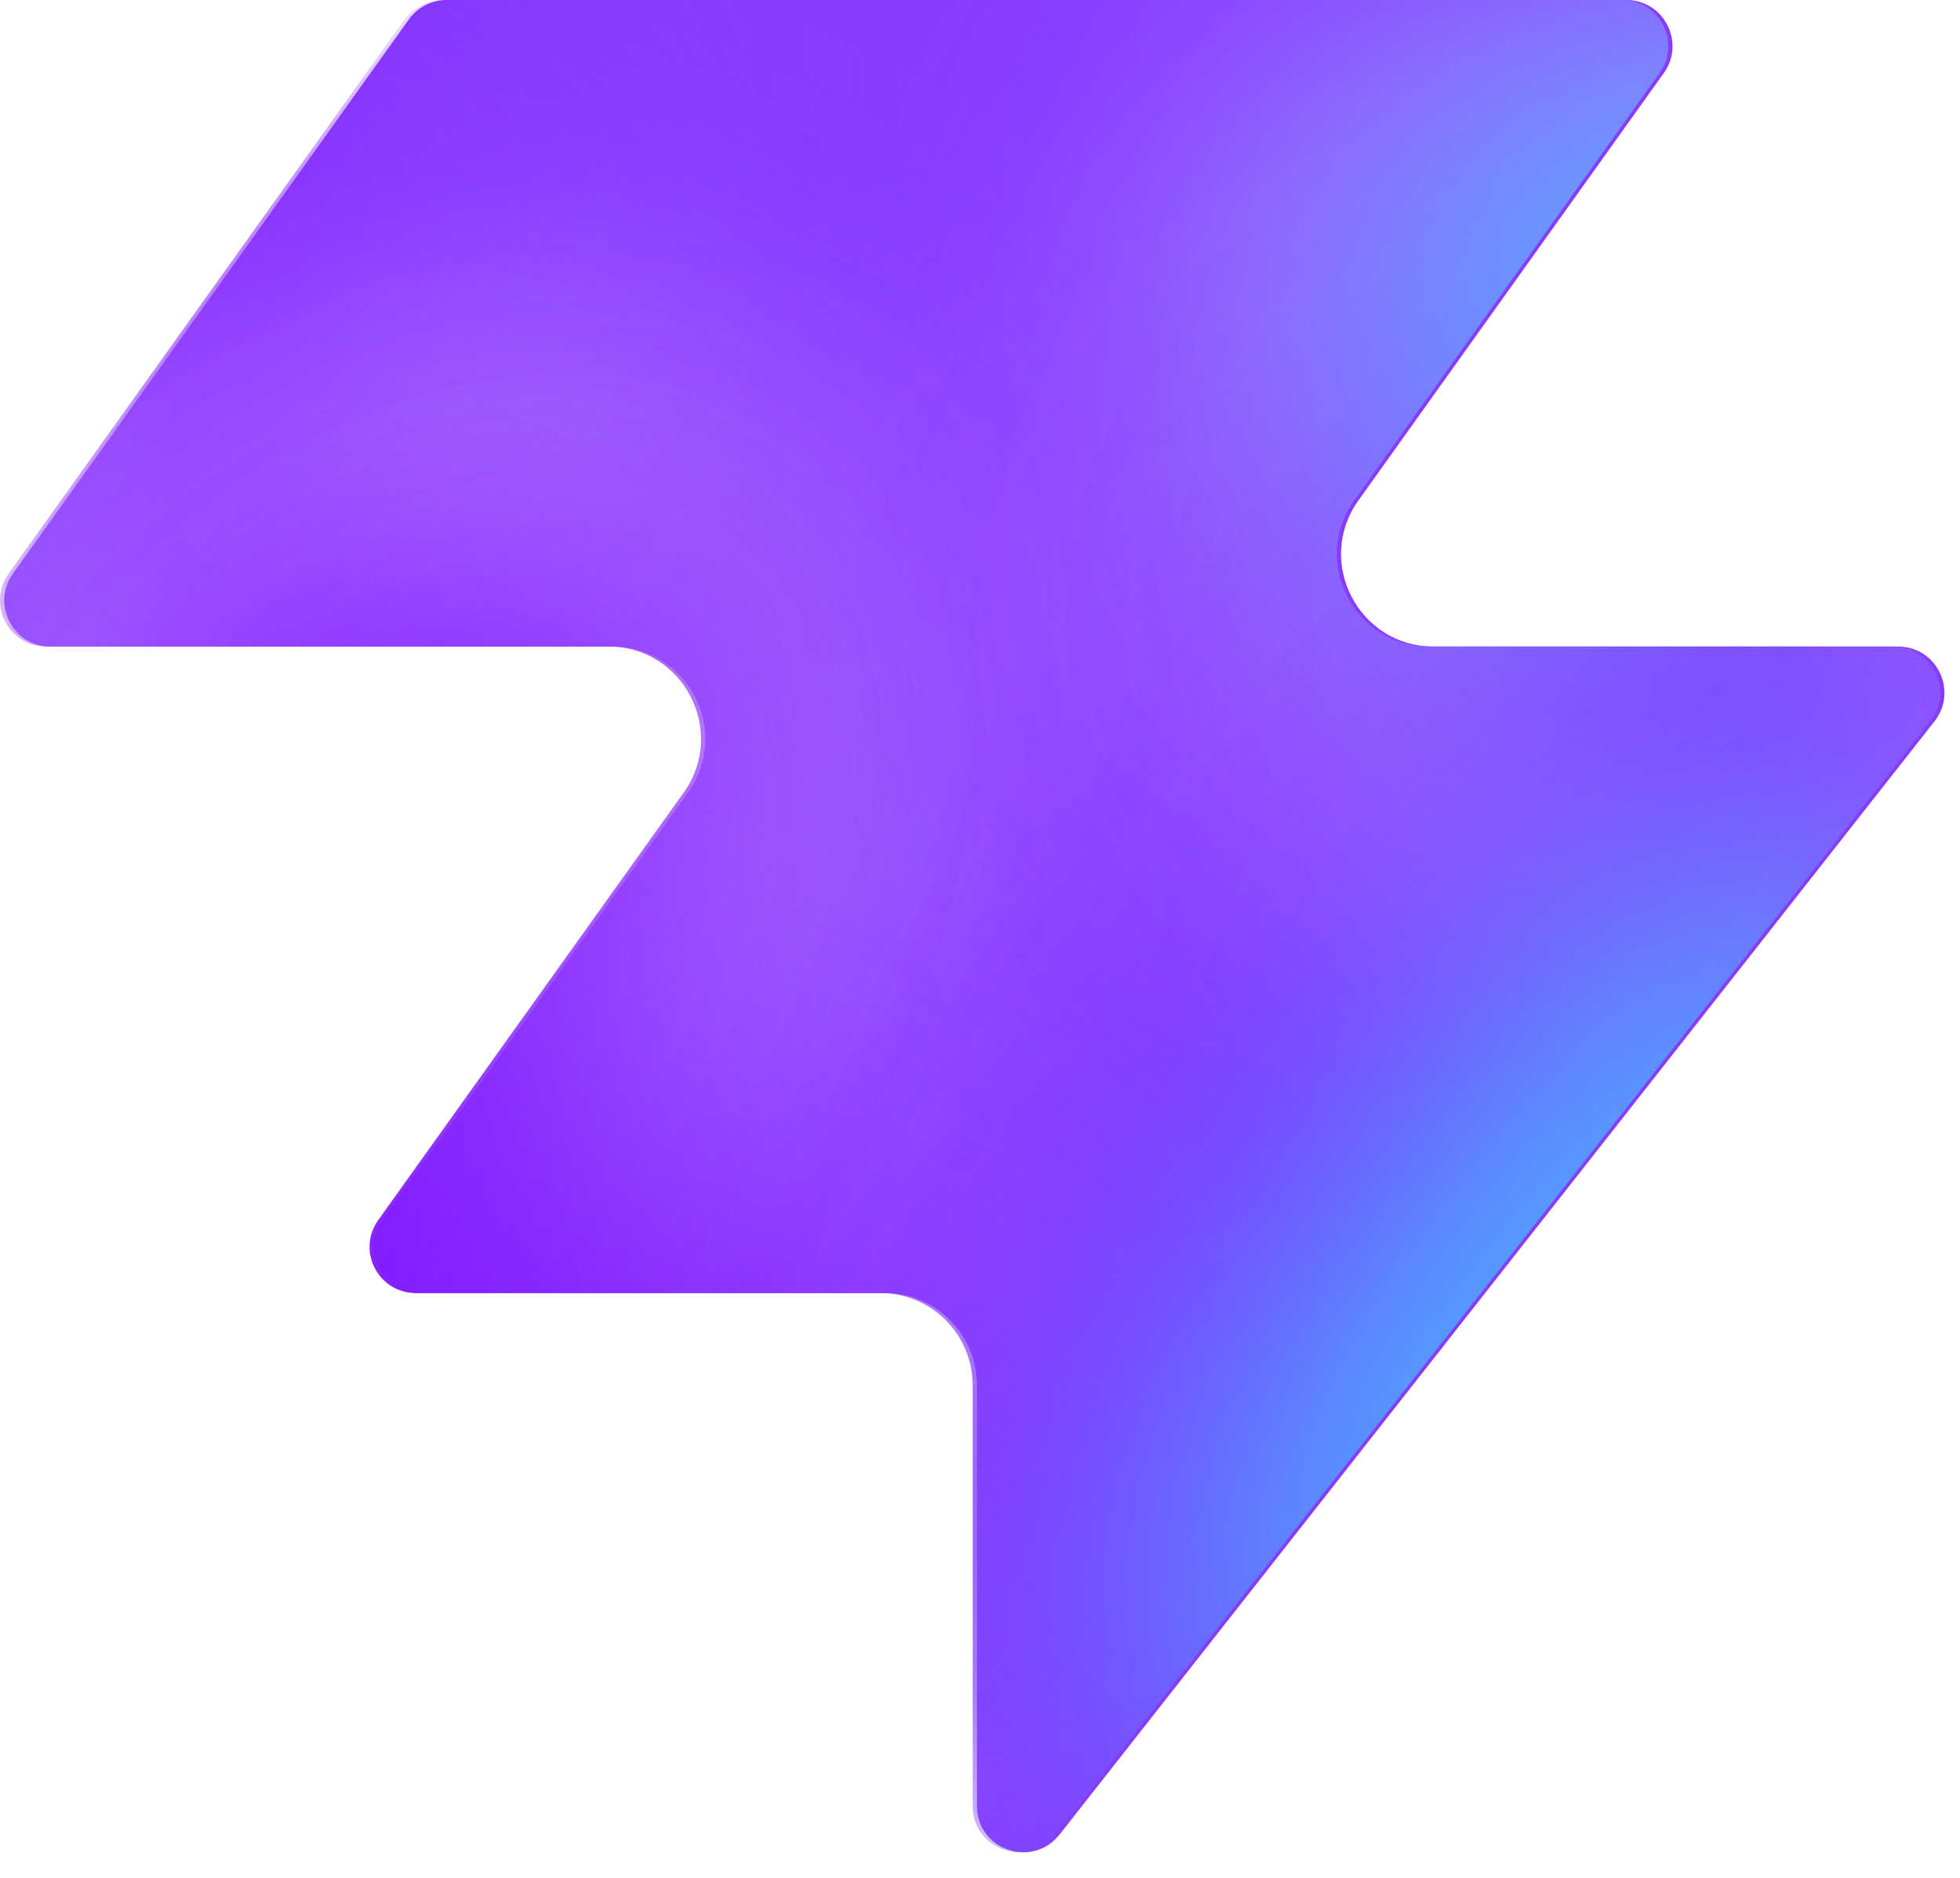
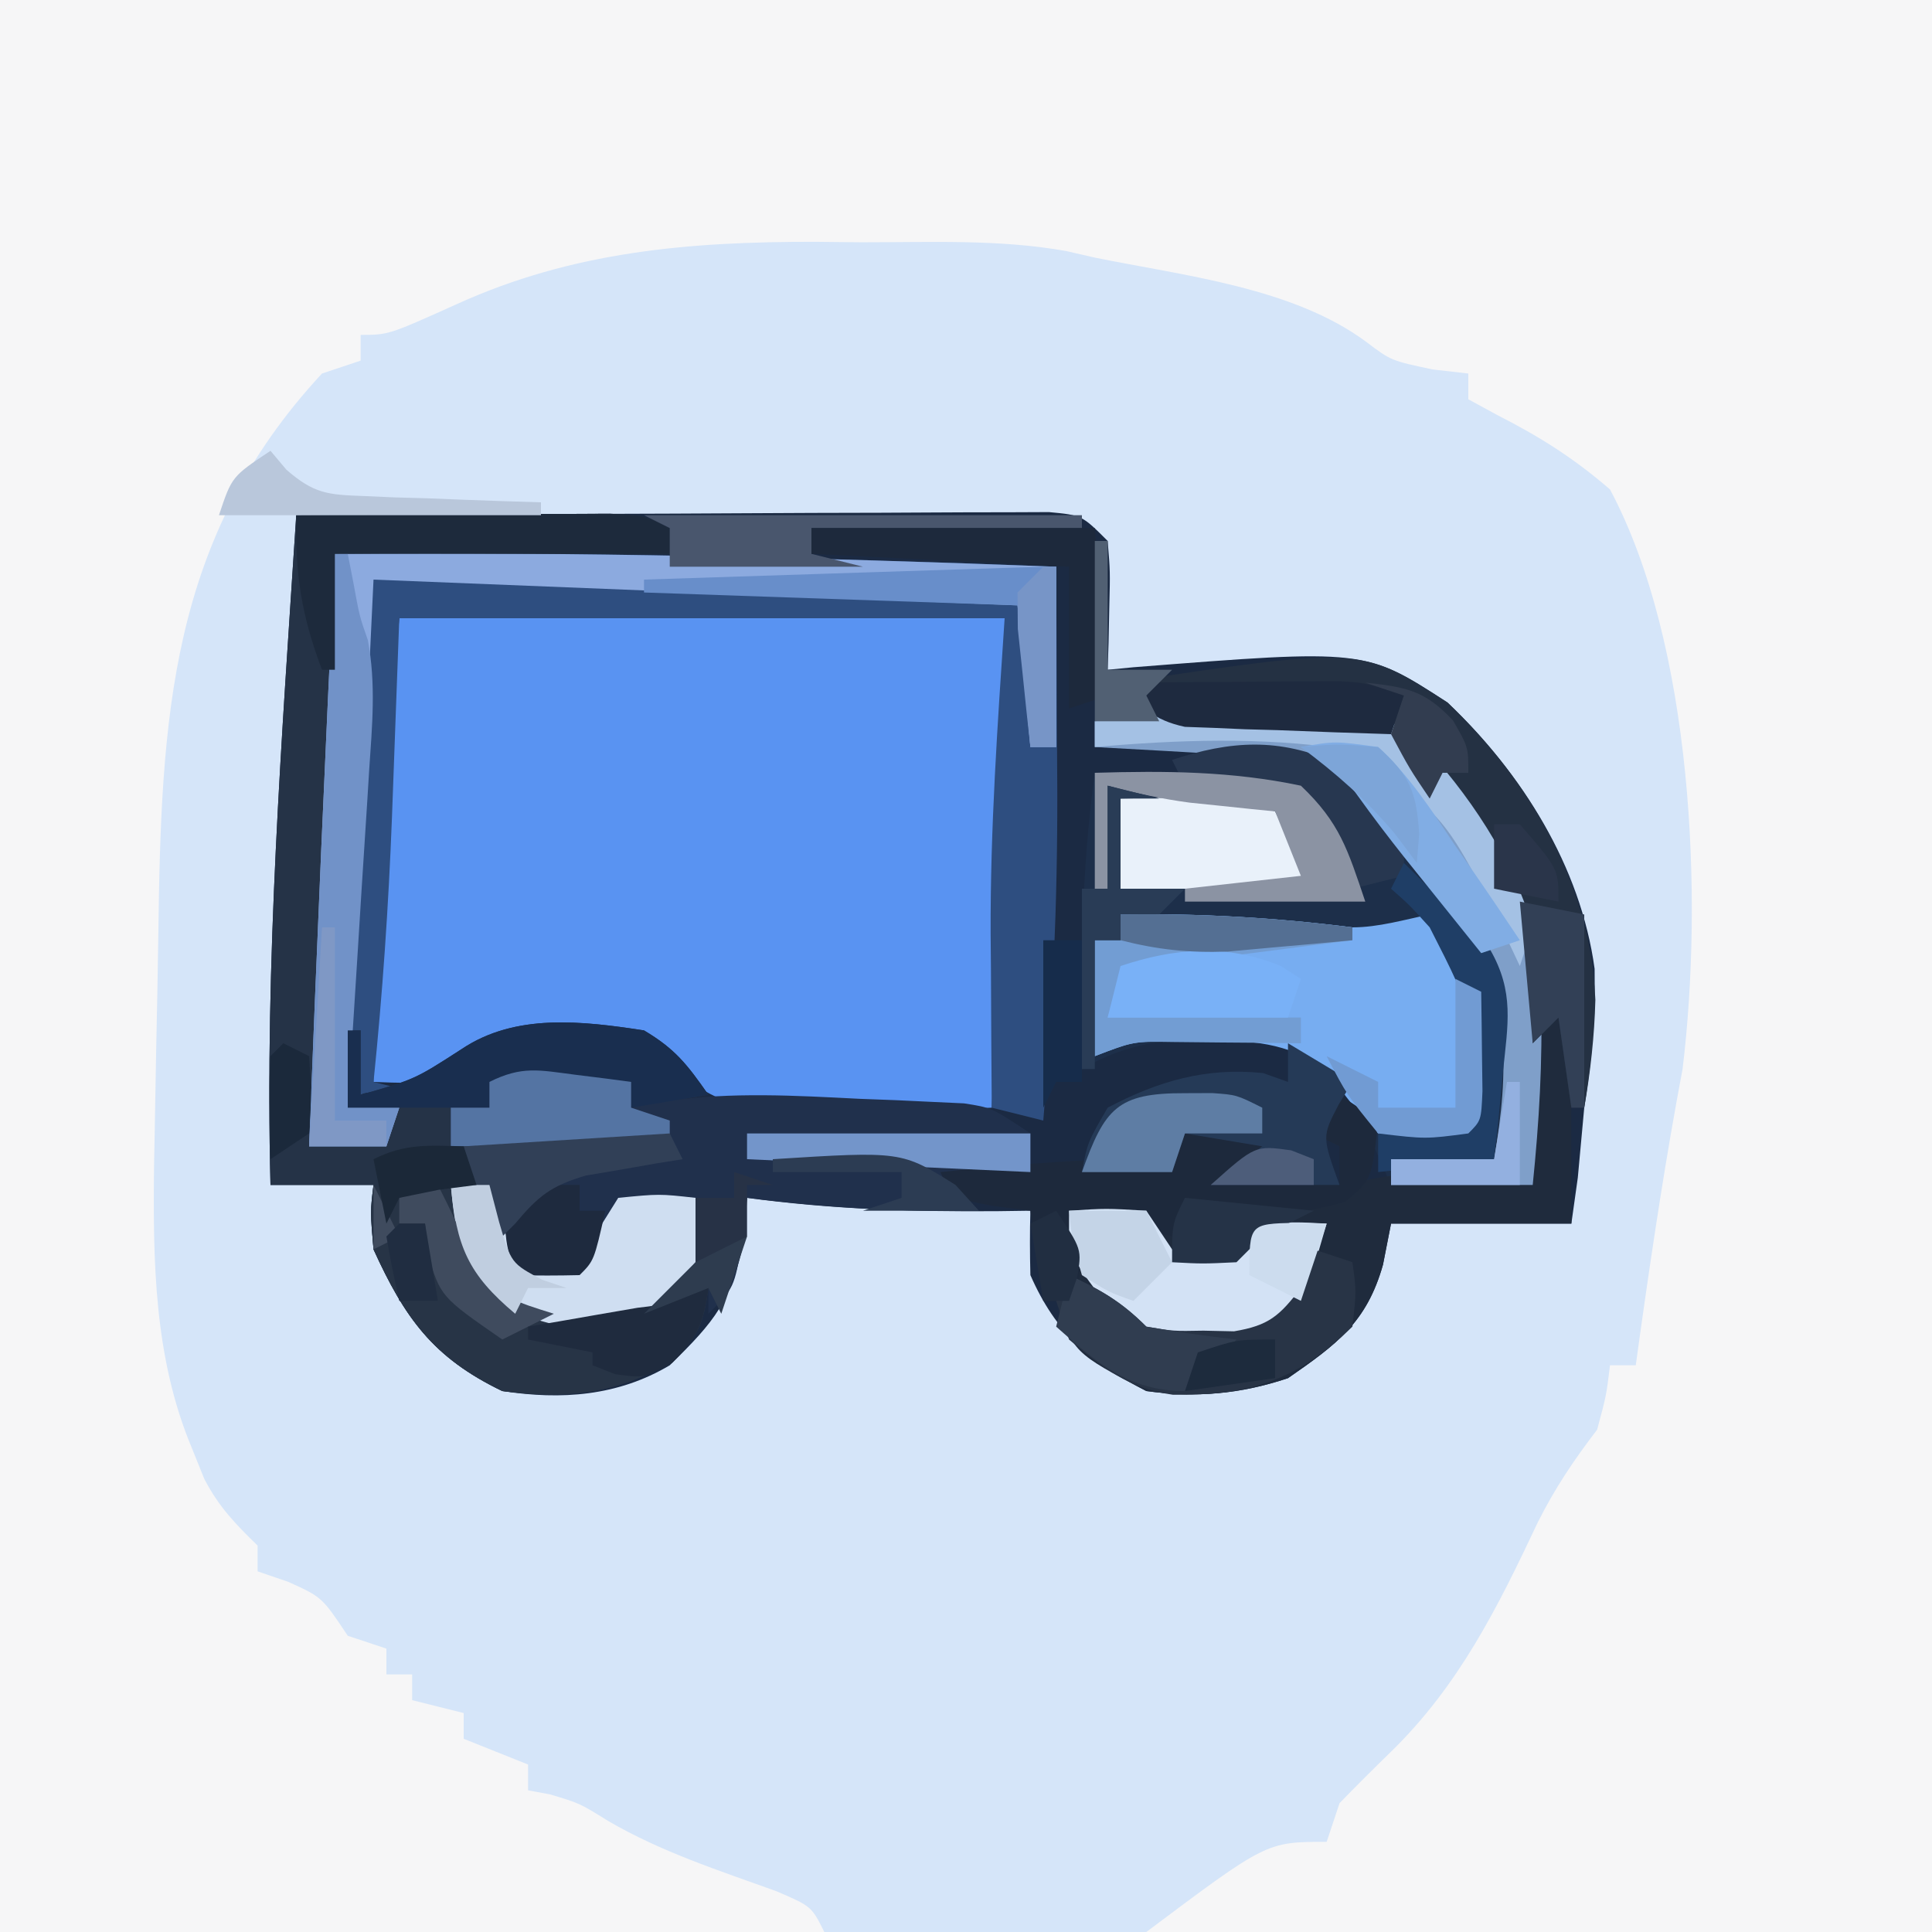
- <svg xmlns="http://www.w3.org/2000/svg" width="48" height="46" fill="none" viewBox="0 0 48 46">
-   <path fill="#863bff" d="M25.946 44.938c-.664.845-2.021.375-2.021-.698V33.937a2.26 2.26 0 0 0-2.262-2.262H10.287c-.92 0-1.456-1.04-.92-1.788l7.48-10.471c1.07-1.497 0-3.578-1.842-3.578H1.237c-.92 0-1.456-1.04-.92-1.788L10.013.474c.214-.297.556-.474.92-.474h28.894c.92 0 1.456 1.04.92 1.788l-7.48 10.471c-1.07 1.498 0 3.579 1.842 3.579h11.377c.943 0 1.473 1.088.89 1.83L25.947 44.94z" style="fill:#863bff;fill:color(display-p3 .525 .23 1);fill-opacity:1" />
-   <mask id="a" width="48" height="46" x="0" y="0" maskUnits="userSpaceOnUse" style="mask-type:alpha">
-     <path fill="#000" d="M25.842 44.938c-.664.844-2.021.375-2.021-.698V33.937a2.26 2.26 0 0 0-2.262-2.262H10.183c-.92 0-1.456-1.04-.92-1.788l7.48-10.471c1.07-1.498 0-3.579-1.842-3.579H1.133c-.92 0-1.456-1.04-.92-1.787L9.91.473c.214-.297.556-.474.92-.474h28.894c.92 0 1.456 1.04.92 1.788l-7.48 10.471c-1.07 1.498 0 3.578 1.842 3.578h11.377c.943 0 1.473 1.088.89 1.832L25.843 44.94z" style="fill:#000;fill-opacity:1" />
-   </mask>
-   <g mask="url(#a)">
-     <g filter="url(#b)">
-       <ellipse cx="5.508" cy="14.704" fill="#ede6ff" rx="5.508" ry="14.704" style="fill:#ede6ff;fill:color(display-p3 .927 .903 1);fill-opacity:1" transform="matrix(.00324 1 1 -.00324 -4.47 31.516)" />
-     </g>
-     <g filter="url(#c)">
-       <ellipse cx="10.399" cy="29.851" fill="#ede6ff" rx="10.399" ry="29.851" style="fill:#ede6ff;fill:color(display-p3 .927 .903 1);fill-opacity:1" transform="matrix(.00324 1 1 -.00324 -39.328 7.883)" />
-     </g>
-     <g filter="url(#d)">
-       <ellipse cx="5.508" cy="30.487" fill="#7e14ff" rx="5.508" ry="30.487" style="fill:#7e14ff;fill:color(display-p3 .492 .077 1);fill-opacity:1" transform="rotate(89.814 -25.913 -14.639)scale(1 -1)" />
-     </g>
-     <g filter="url(#e)">
-       <ellipse cx="5.508" cy="30.599" fill="#7e14ff" rx="5.508" ry="30.599" style="fill:#7e14ff;fill:color(display-p3 .492 .077 1);fill-opacity:1" transform="rotate(89.814 -32.644 -3.334)scale(1 -1)" />
-     </g>
-     <g filter="url(#f)">
-       <ellipse cx="5.508" cy="30.599" fill="#7e14ff" rx="5.508" ry="30.599" style="fill:#7e14ff;fill:color(display-p3 .492 .077 1);fill-opacity:1" transform="matrix(.00324 1 1 -.00324 -34.34 30.47)" />
-     </g>
-     <g filter="url(#g)">
-       <ellipse cx="14.072" cy="22.078" fill="#ede6ff" rx="14.072" ry="22.078" style="fill:#ede6ff;fill:color(display-p3 .927 .903 1);fill-opacity:1" transform="rotate(93.35 24.506 48.493)scale(-1 1)" />
-     </g>
-     <g filter="url(#h)">
-       <ellipse cx="3.47" cy="21.501" fill="#7e14ff" rx="3.47" ry="21.501" style="fill:#7e14ff;fill:color(display-p3 .492 .077 1);fill-opacity:1" transform="rotate(89.009 28.708 47.59)scale(-1 1)" />
-     </g>
-     <g filter="url(#i)">
-       <ellipse cx="3.47" cy="21.501" fill="#7e14ff" rx="3.47" ry="21.501" style="fill:#7e14ff;fill:color(display-p3 .492 .077 1);fill-opacity:1" transform="rotate(89.009 28.708 47.59)scale(-1 1)" />
-     </g>
-     <g filter="url(#j)">
-       <ellipse cx=".387" cy="8.972" fill="#7e14ff" rx="4.407" ry="29.108" style="fill:#7e14ff;fill:color(display-p3 .492 .077 1);fill-opacity:1" transform="rotate(39.51 .387 8.972)" />
-     </g>
-     <g filter="url(#k)">
-       <ellipse cx="47.523" cy="-6.092" fill="#7e14ff" rx="4.407" ry="29.108" style="fill:#7e14ff;fill:color(display-p3 .492 .077 1);fill-opacity:1" transform="rotate(37.892 47.523 -6.092)" />
-     </g>
-     <g filter="url(#l)">
-       <ellipse cx="41.412" cy="6.333" fill="#47bfff" rx="5.971" ry="9.665" style="fill:#47bfff;fill:color(display-p3 .28 .748 1);fill-opacity:1" transform="rotate(37.892 41.412 6.333)" />
-     </g>
-     <g filter="url(#m)">
-       <ellipse cx="-1.879" cy="38.332" fill="#7e14ff" rx="4.407" ry="29.108" style="fill:#7e14ff;fill:color(display-p3 .492 .077 1);fill-opacity:1" transform="rotate(37.892 -1.88 38.332)" />
-     </g>
-     <g filter="url(#n)">
-       <ellipse cx="-1.879" cy="38.332" fill="#7e14ff" rx="4.407" ry="29.108" style="fill:#7e14ff;fill:color(display-p3 .492 .077 1);fill-opacity:1" transform="rotate(37.892 -1.88 38.332)" />
-     </g>
-     <g filter="url(#o)">
-       <ellipse cx="35.651" cy="29.907" fill="#7e14ff" rx="4.407" ry="29.108" style="fill:#7e14ff;fill:color(display-p3 .492 .077 1);fill-opacity:1" transform="rotate(37.892 35.651 29.907)" />
-     </g>
-     <g filter="url(#p)">
-       <ellipse cx="38.418" cy="32.4" fill="#47bfff" rx="5.971" ry="15.297" style="fill:#47bfff;fill:color(display-p3 .28 .748 1);fill-opacity:1" transform="rotate(37.892 38.418 32.4)" />
-     </g>
-   </g>
-   <defs>
-     <filter id="b" width="60.045" height="41.654" x="-19.77" y="16.149" color-interpolation-filters="sRGB" filterUnits="userSpaceOnUse">
-       <feFlood flood-opacity="0" result="BackgroundImageFix" />
-       <feBlend in="SourceGraphic" in2="BackgroundImageFix" result="shape" />
-       <feGaussianBlur result="effect1_foregroundBlur_2002_17158" stdDeviation="7.659" />
-     </filter>
-     <filter id="c" width="90.34" height="51.437" x="-54.613" y="-7.533" color-interpolation-filters="sRGB" filterUnits="userSpaceOnUse">
-       <feFlood flood-opacity="0" result="BackgroundImageFix" />
-       <feBlend in="SourceGraphic" in2="BackgroundImageFix" result="shape" />
-       <feGaussianBlur result="effect1_foregroundBlur_2002_17158" stdDeviation="7.659" />
-     </filter>
-     <filter id="d" width="79.355" height="29.4" x="-49.64" y="2.03" color-interpolation-filters="sRGB" filterUnits="userSpaceOnUse">
-       <feFlood flood-opacity="0" result="BackgroundImageFix" />
-       <feBlend in="SourceGraphic" in2="BackgroundImageFix" result="shape" />
-       <feGaussianBlur result="effect1_foregroundBlur_2002_17158" stdDeviation="4.596" />
-     </filter>
-     <filter id="e" width="79.579" height="29.4" x="-45.045" y="20.029" color-interpolation-filters="sRGB" filterUnits="userSpaceOnUse">
-       <feFlood flood-opacity="0" result="BackgroundImageFix" />
-       <feBlend in="SourceGraphic" in2="BackgroundImageFix" result="shape" />
-       <feGaussianBlur result="effect1_foregroundBlur_2002_17158" stdDeviation="4.596" />
-     </filter>
-     <filter id="f" width="79.579" height="29.4" x="-43.513" y="21.178" color-interpolation-filters="sRGB" filterUnits="userSpaceOnUse">
-       <feFlood flood-opacity="0" result="BackgroundImageFix" />
-       <feBlend in="SourceGraphic" in2="BackgroundImageFix" result="shape" />
-       <feGaussianBlur result="effect1_foregroundBlur_2002_17158" stdDeviation="4.596" />
-     </filter>
-     <filter id="g" width="74.749" height="58.852" x="15.756" y="-17.901" color-interpolation-filters="sRGB" filterUnits="userSpaceOnUse">
-       <feFlood flood-opacity="0" result="BackgroundImageFix" />
-       <feBlend in="SourceGraphic" in2="BackgroundImageFix" result="shape" />
-       <feGaussianBlur result="effect1_foregroundBlur_2002_17158" stdDeviation="7.659" />
-     </filter>
-     <filter id="h" width="61.377" height="25.362" x="23.548" y="2.284" color-interpolation-filters="sRGB" filterUnits="userSpaceOnUse">
-       <feFlood flood-opacity="0" result="BackgroundImageFix" />
-       <feBlend in="SourceGraphic" in2="BackgroundImageFix" result="shape" />
-       <feGaussianBlur result="effect1_foregroundBlur_2002_17158" stdDeviation="4.596" />
-     </filter>
-     <filter id="i" width="61.377" height="25.362" x="23.548" y="2.284" color-interpolation-filters="sRGB" filterUnits="userSpaceOnUse">
-       <feFlood flood-opacity="0" result="BackgroundImageFix" />
-       <feBlend in="SourceGraphic" in2="BackgroundImageFix" result="shape" />
-       <feGaussianBlur result="effect1_foregroundBlur_2002_17158" stdDeviation="4.596" />
-     </filter>
-     <filter id="j" width="56.045" height="63.649" x="-27.636" y="-22.853" color-interpolation-filters="sRGB" filterUnits="userSpaceOnUse">
-       <feFlood flood-opacity="0" result="BackgroundImageFix" />
-       <feBlend in="SourceGraphic" in2="BackgroundImageFix" result="shape" />
-       <feGaussianBlur result="effect1_foregroundBlur_2002_17158" stdDeviation="4.596" />
-     </filter>
-     <filter id="k" width="54.814" height="64.646" x="20.116" y="-38.415" color-interpolation-filters="sRGB" filterUnits="userSpaceOnUse">
-       <feFlood flood-opacity="0" result="BackgroundImageFix" />
-       <feBlend in="SourceGraphic" in2="BackgroundImageFix" result="shape" />
-       <feGaussianBlur result="effect1_foregroundBlur_2002_17158" stdDeviation="4.596" />
-     </filter>
-     <filter id="l" width="33.541" height="35.313" x="24.641" y="-11.323" color-interpolation-filters="sRGB" filterUnits="userSpaceOnUse">
-       <feFlood flood-opacity="0" result="BackgroundImageFix" />
-       <feBlend in="SourceGraphic" in2="BackgroundImageFix" result="shape" />
-       <feGaussianBlur result="effect1_foregroundBlur_2002_17158" stdDeviation="4.596" />
-     </filter>
-     <filter id="m" width="54.814" height="64.646" x="-29.286" y="6.009" color-interpolation-filters="sRGB" filterUnits="userSpaceOnUse">
-       <feFlood flood-opacity="0" result="BackgroundImageFix" />
-       <feBlend in="SourceGraphic" in2="BackgroundImageFix" result="shape" />
-       <feGaussianBlur result="effect1_foregroundBlur_2002_17158" stdDeviation="4.596" />
-     </filter>
-     <filter id="n" width="54.814" height="64.646" x="-29.286" y="6.009" color-interpolation-filters="sRGB" filterUnits="userSpaceOnUse">
-       <feFlood flood-opacity="0" result="BackgroundImageFix" />
-       <feBlend in="SourceGraphic" in2="BackgroundImageFix" result="shape" />
-       <feGaussianBlur result="effect1_foregroundBlur_2002_17158" stdDeviation="4.596" />
-     </filter>
-     <filter id="o" width="54.814" height="64.646" x="8.244" y="-2.416" color-interpolation-filters="sRGB" filterUnits="userSpaceOnUse">
-       <feFlood flood-opacity="0" result="BackgroundImageFix" />
-       <feBlend in="SourceGraphic" in2="BackgroundImageFix" result="shape" />
-       <feGaussianBlur result="effect1_foregroundBlur_2002_17158" stdDeviation="4.596" />
-     </filter>
-     <filter id="p" width="39.409" height="43.623" x="18.713" y="10.588" color-interpolation-filters="sRGB" filterUnits="userSpaceOnUse">
-       <feFlood flood-opacity="0" result="BackgroundImageFix" />
-       <feBlend in="SourceGraphic" in2="BackgroundImageFix" result="shape" />
-       <feGaussianBlur result="effect1_foregroundBlur_2002_17158" stdDeviation="4.596" />
-     </filter>
-   </defs>
+ <svg xmlns="http://www.w3.org/2000/svg" version="1.1" width="150" height="150">
+   <path d="M0 0 C49.5 0 99 0 150 0 C150 49.5 150 99 150 150 C100.5 150 51 150 0 150 C0 100.5 0 51 0 0 Z " fill="#D5E5F9" transform="translate(0,0)" />
+   <path d="M0 0 C49.5 0 99 0 150 0 C150 49.5 150 99 150 150 C129.87 150 109.74 150 89 150 C98.333 143 98.333 143 103 143 C103.33 142.01 103.66 141.02 104 140 C105.309 138.643 106.649 137.315 108 136 C113.288 130.834 116.27 124.82 119.387 118.207 C120.744 115.509 122.18 113.379 124 111 C124.714 108.351 124.714 108.351 125 106 C125.66 106 126.32 106 127 106 C127.121 105.129 127.242 104.257 127.367 103.359 C128.326 96.548 129.35 89.771 130.633 83.012 C132.266 69.614 131.413 50.018 125 38 C122.215 35.589 119.545 33.9 116.266 32.234 C115.518 31.827 114.77 31.42 114 31 C114 30.34 114 29.68 114 29 C113.093 28.897 112.185 28.794 111.25 28.688 C108 28 108 28 106.09 26.555 C100.385 22.31 91.871 21.402 85 20 C84.255 19.83 83.511 19.659 82.744 19.484 C77.506 18.56 72.179 18.815 66.875 18.812 C65.702 18.8 64.529 18.788 63.32 18.775 C53.513 18.759 44.455 19.518 35.438 23.625 C30.159 26 30.159 26 28 26 C28 26.66 28 27.32 28 28 C27.01 28.33 26.02 28.66 25 29 C13.109 41.805 12.514 55.855 12.292 72.562 C12.25 75.625 12.187 78.687 12.121 81.75 C12.085 83.721 12.049 85.693 12.016 87.664 C11.998 88.567 11.98 89.471 11.962 90.402 C11.872 97.898 11.95 105.368 14.875 112.375 C15.202 113.187 15.53 113.999 15.867 114.836 C17.006 117.012 18.261 118.301 20 120 C20 120.66 20 121.32 20 122 C20.784 122.268 21.567 122.536 22.375 122.812 C25 124 25 124 27 127 C28.485 127.495 28.485 127.495 30 128 C30 128.66 30 129.32 30 130 C30.66 130 31.32 130 32 130 C32 130.66 32 131.32 32 132 C33.32 132.33 34.64 132.66 36 133 C36 133.66 36 134.32 36 135 C37.65 135.66 39.3 136.32 41 137 C41 137.66 41 138.32 41 139 C41.557 139.103 42.114 139.206 42.688 139.312 C45 140 45 140 47.223 141.383 C51.343 143.782 55.759 145.206 60.234 146.816 C63 148 63 148 64 150 C42.88 150 21.76 150 0 150 C0 100.5 0 51 0 0 Z " fill="#F6F6F7" transform="translate(0,0)" />
+   <path d="M0 0 C7.919 -0.046 15.838 -0.082 23.757 -0.104 C27.433 -0.114 31.11 -0.128 34.787 -0.151 C38.334 -0.173 41.88 -0.185 45.427 -0.19 C46.782 -0.193 48.137 -0.201 49.492 -0.211 C51.385 -0.226 53.279 -0.227 55.173 -0.227 C56.253 -0.231 57.332 -0.236 58.444 -0.241 C61 0 61 0 63 2 C63.195 4.383 63.195 4.383 63.125 7.125 C63.107 8.035 63.089 8.945 63.07 9.883 C63.047 10.581 63.024 11.28 63 12 C63.659 11.936 64.318 11.872 64.997 11.806 C82.993 10.389 82.993 10.389 89.413 14.572 C95.161 20.04 99.719 27.257 100.805 35.215 C100.873 38.937 100.582 42.328 100 46 C99.831 47.812 99.664 49.625 99.5 51.438 C99.335 52.613 99.17 53.789 99 55 C94.38 55 89.76 55 85 55 C84.794 56.052 84.588 57.104 84.375 58.188 C83.108 62.683 80.783 64.375 77 67 C73.271 68.243 69.873 68.528 66 68 C61.624 65.771 58.985 63.521 57 59 C56.956 57.334 56.95 55.666 57 54 C56.166 54.012 55.332 54.023 54.473 54.035 C47.883 54.088 41.531 53.886 35 53 C34.907 54.547 34.907 54.547 34.812 56.125 C33.788 61.009 32.539 62.541 29 66 C24.974 68.394 20.587 68.712 16 68 C10.598 65.403 8.415 62.295 6 57 C5.75 54.062 5.75 54.062 6 52 C3.36 52 0.72 52 -2 52 C-2.445 34.63 -1.122 17.323 0 0 Z " fill="#1B2A43" transform="translate(23,40)" />
+   <path d="M0 0 C15.51 0 31.02 0 47 0 C47 9.193 46.95 18.273 46.5 27.438 C46.452 28.467 46.405 29.496 46.355 30.557 C46.24 33.038 46.122 35.519 46 38 C42.625 38.146 39.252 38.234 35.875 38.312 C34.924 38.354 33.972 38.396 32.992 38.439 C26.241 38.557 23.882 37.536 19 33 C15.951 32.294 15.951 32.294 12.875 32.5 C11.862 32.51 10.849 32.521 9.805 32.531 C6.665 33.056 5.49 34.12 3 36 C0.378 36.092 0.378 36.092 -2 36 C-2.147 27.882 -1.701 19.898 -1 11.812 C-0.67 7.914 -0.34 4.016 0 0 Z " fill="#5993F2" transform="translate(31,48)" />
+   <path d="M0 0 C18.732 -2.456 18.732 -2.456 25.169 1.248 C31.184 6.61 34.015 13.595 34.641 21.516 C34.786 26.389 34.492 31.152 34 36 C30.37 36 26.74 36 23 36 C22.443 34.742 21.886 33.484 21.312 32.188 C19.383 28.429 18.15 26.413 14 25 C8.588 24.509 3.793 24.169 -1 27 C-1.099 19.245 -1.061 11.689 0 4 C14.573 3.88 14.573 3.88 18.07 6.625 C19.312 8.562 19.312 8.562 21 12 C21.99 12 22.98 12 24 12 C21.259 6.176 21.259 6.176 16 3 C13.226 2.705 10.53 2.493 7.75 2.375 C7.005 2.336 6.26 2.298 5.492 2.258 C3.662 2.164 1.831 2.081 0 2 C0 1.34 0 0.68 0 0 Z " fill="#1D2F4A" transform="translate(85,56)" />
+   <path d="M0 0 C18.694 -0.155 37.323 0.268 56 1 C56.025 4.874 56.043 8.747 56.055 12.621 C56.062 14.568 56.075 16.514 56.088 18.461 C56.11 27.031 55.733 35.463 55 44 C53.68 43.67 52.36 43.34 51 43 C50.97 39.479 50.953 35.958 50.938 32.438 C50.929 31.466 50.921 30.495 50.912 29.494 C50.885 21.24 51.447 13.297 52 5 C36.49 5 20.98 5 5 5 C4.713 12.732 4.713 12.732 4.432 20.464 C4.167 27.336 3.701 34.159 3 41 C4.32 41.33 5.64 41.66 7 42 C6.196 41.979 5.391 41.959 4.562 41.938 C2.066 41.704 2.066 41.704 1 43 C2.32 43 3.64 43 5 43 C4.67 43.99 4.34 44.98 4 46 C2.02 46 0.04 46 -2 46 C-1.406 30.663 -0.758 15.33 0 0 Z " fill="#2E4E80" transform="translate(26,43)" />
+   <path d="M0 0 C4.458 -0.029 8.917 -0.047 13.375 -0.062 C14.646 -0.071 15.917 -0.079 17.227 -0.088 C19.044 -0.093 19.044 -0.093 20.898 -0.098 C22.579 -0.106 22.579 -0.106 24.294 -0.114 C27 0 27 0 29 1 C29 1.66 29 2.32 29 3 C20.42 3 11.84 3 3 3 C3.041 5.949 3.083 8.899 3.125 11.938 C3.207 24.351 2.156 36.649 1 49 C3.971 48.658 3.971 48.658 7 48 C7.33 47.34 7.66 46.68 8 46 C6.68 46 5.36 46 4 46 C4 44.02 4 42.04 4 40 C4.33 40 4.66 40 5 40 C5 41.65 5 43.3 5 45 C9.206 43.797 9.206 43.797 12.832 41.457 C17.008 38.65 22.184 39.264 27 40 C29.433 41.445 30.348 42.641 32 45 C29.03 45.495 29.03 45.495 26 46 C26 45.34 26 44.68 26 44 C22.37 44 18.74 44 15 44 C15 44.66 15 45.32 15 46 C14.01 46 13.02 46 12 46 C12.66 47.98 13.32 49.96 14 52 C13.34 52 12.68 52 12 52 C13.467 57.484 13.467 57.484 17.125 61.562 C22.231 62.34 27.121 61.626 32 60 C31.621 62.746 31.222 63.8 29.125 65.688 C24.966 68.256 20.774 68.634 16 68 C10.598 65.403 8.415 62.295 6 57 C5.75 54.062 5.75 54.062 6 52 C3.36 52 0.72 52 -2 52 C-2.445 34.63 -1.122 17.323 0 0 Z " fill="#253347" transform="translate(23,40)" />
+   <path d="M0 0 C1.226 0.153 1.226 0.153 2.477 0.309 C3.416 0.434 3.416 0.434 4.375 0.562 C4.375 1.222 4.375 1.883 4.375 2.562 C5.308 2.391 6.242 2.22 7.203 2.043 C12.192 1.333 17.108 1.621 22.125 1.875 C23.07 1.91 24.015 1.946 24.988 1.982 C25.894 2.026 26.801 2.069 27.734 2.113 C28.964 2.17 28.964 2.17 30.218 2.228 C32.375 2.562 32.375 2.562 35.375 4.562 C35.375 5.553 35.375 6.543 35.375 7.562 C33.395 7.893 31.415 8.223 29.375 8.562 C30.035 9.223 30.695 9.883 31.375 10.562 C25.26 10.66 19.442 10.333 13.375 9.562 C13.251 10.676 13.127 11.79 13 12.938 C12.375 16.562 12.375 16.562 10.375 18.562 C10.375 17.902 10.375 17.242 10.375 16.562 C9.385 17.078 8.395 17.594 7.375 18.125 C2.95 20.01 0.031 19.708 -4.625 18.562 C-7.833 16.341 -8.494 15.129 -9.375 11.312 C-9.457 10.405 -9.54 9.498 -9.625 8.562 C-8.965 8.562 -8.305 8.562 -7.625 8.562 C-8.285 7.572 -8.945 6.582 -9.625 5.562 C-9.625 4.572 -9.625 3.583 -9.625 2.562 C-8.635 2.562 -7.645 2.562 -6.625 2.562 C-6.625 1.903 -6.625 1.242 -6.625 0.562 C-4.104 -0.698 -2.771 -0.356 0 0 Z " fill="#20304C" transform="translate(44.625,83.4375)" />
+   <path d="M0 0 C0.33 0 0.66 0 1 0 C1 5.61 1 11.22 1 17 C-3.62 17 -8.24 17 -13 17 C-13.206 18.052 -13.412 19.104 -13.625 20.188 C-14.892 24.683 -17.217 26.375 -21 29 C-24.725 30.242 -28.131 30.54 -32 30 C-37.662 27.015 -37.662 27.015 -39 23 C-38.722 20.659 -38.395 18.324 -38 16 C-32.25 15.875 -32.25 15.875 -30 17 C-29.67 16.34 -29.34 15.68 -29 15 C-28.022 15.035 -28.022 15.035 -27.023 15.07 C-21.441 15.222 -21.441 15.222 -16.062 13.938 C-11.343 12.493 -6.836 13.363 -2 14 C-2.023 13.241 -2.046 12.481 -2.07 11.699 C-2.088 10.705 -2.106 9.711 -2.125 8.688 C-2.148 7.701 -2.171 6.715 -2.195 5.699 C-2 3 -2 3 0 0 Z " fill="#1F2B3D" transform="translate(121,78)" />
+   <path d="M0 0 C6.105 -0.097 11.947 0.243 18 1 C20.025 1 22.024 0.405 24 0 C27.922 4.657 28.41 7.882 28.238 13.926 C28 16 28 16 27 17 C23.688 17.375 23.688 17.375 20 17 C17.812 14.625 17.812 14.625 16 12 C12.802 9.913 10.209 9.756 6.438 9.812 C5.487 9.819 4.537 9.825 3.559 9.832 C0.88 9.899 0.88 9.899 -2 11 C-2 8.03 -2 5.06 -2 2 C-1.34 2 -0.68 2 0 2 C0 1.34 0 0.68 0 0 Z " fill="#77ADF1" transform="translate(87,71)" />
+   <path d="M0 0 C18.695 -0.155 37.322 0.277 56 1 C56 5.62 56 10.24 56 15 C55.34 15 54.68 15 54 15 C53.505 9.555 53.505 9.555 53 4 C36.5 3.34 20 2.68 3 2 C2.67 8.93 2.34 15.86 2 23 C1.814 26.771 1.628 30.542 1.438 34.312 C1.394 35.172 1.351 36.031 1.307 36.916 C1.205 38.944 1.102 40.972 1 43 C2.32 43 3.64 43 5 43 C4.67 43.99 4.34 44.98 4 46 C2.02 46 0.04 46 -2 46 C-1.406 30.663 -0.758 15.33 0 0 Z " fill="#8CAADF" transform="translate(26,43)" />
+   <path d="M0 0 C18.732 -2.456 18.732 -2.456 25.169 1.248 C31.184 6.61 34.015 13.595 34.641 21.516 C34.786 26.389 34.492 31.152 34 36 C30.37 36 26.74 36 23 36 C23 35.34 23 34.68 23 34 C25.64 34 28.28 34 31 34 C32.181 27.002 32.296 21.563 28.434 15.543 C23.36 7.847 23.36 7.847 16 3 C13.267 2.772 10.55 2.583 7.812 2.438 C7.063 2.394 6.313 2.351 5.541 2.307 C3.694 2.201 1.847 2.1 0 2 C0 1.34 0 0.68 0 0 Z " fill="#7F9FC9" transform="translate(85,56)" />
+   <path d="M0 0 C18.66 -2.798 18.66 -2.798 25.365 1.525 C31.826 7.668 36.476 15.618 36.864 24.631 C36.791 27.462 36.481 30.211 36 33 C35.67 33 35.34 33 35 33 C34.505 29.535 34.505 29.535 34 26 C33.34 26.66 32.68 27.32 32 28 C32.041 26.804 32.083 25.608 32.125 24.375 C31.478 17.725 27.092 13.054 23.152 7.941 C21 5 21 5 21 3 C19.103 3.052 19.103 3.052 17.168 3.105 C15.508 3.134 13.848 3.161 12.188 3.188 C11.354 3.213 10.521 3.238 9.662 3.264 C8.458 3.278 8.458 3.278 7.23 3.293 C6.123 3.317 6.123 3.317 4.993 3.341 C2.478 2.911 1.606 1.925 0 0 Z " fill="#243143" transform="translate(87,53)" />
+   <path d="M0 0 C0.99 0.495 0.99 0.495 2 1 C4.098 0.601 4.098 0.601 6 0 C6.159 0.554 6.317 1.109 6.48 1.68 C7.89 6.239 7.89 6.239 11.125 9.562 C16.231 10.34 21.121 9.626 26 8 C25.621 10.746 25.222 11.8 23.125 13.688 C18.966 16.256 14.774 16.634 10 16 C4.598 13.403 2.415 10.295 0 5 C-0.25 2.062 -0.25 2.062 0 0 Z " fill="#273446" transform="translate(29,92)" />
+   <path d="M0 0 C1.485 0.99 1.485 0.99 3 2 C2.52 6.564 2.52 6.564 0.438 8.312 C-3.567 9.442 -8.203 9.899 -12 8 C-12.33 8.99 -12.66 9.98 -13 11 C-15.64 10.34 -18.28 9.68 -21 9 C-20.814 9.784 -20.629 10.568 -20.438 11.375 C-20 14 -20 14 -21 16 C-21.66 16 -22.32 16 -23 16 C-23.33 13.69 -23.66 11.38 -24 9 C-24.969 8.876 -25.939 8.752 -26.938 8.625 C-27.948 8.419 -28.959 8.213 -30 8 C-30.33 7.34 -30.66 6.68 -31 6 C-24.98 5.39 -19.053 4.865 -13 5 C-12.67 4.34 -12.34 3.68 -12 3 C-9.69 3 -7.38 3 -5 3 C-5.99 3.99 -6.98 4.98 -8 6 C-5.36 6.33 -2.72 6.66 0 7 C0 6.01 0 5.02 0 4 C-0.66 3.67 -1.32 3.34 -2 3 C-2 2.34 -2 1.68 -2 1 C-1.34 0.67 -0.68 0.34 0 0 Z " fill="#1D293C" transform="translate(104,85)" />
+   <path d="M0 0 C2.875 -0.188 2.875 -0.188 6 0 C6.66 0.99 7.32 1.98 8 3 C10.5 3.417 10.5 3.417 13 3 C13.66 2.34 14.32 1.68 15 1 C17.625 0.875 17.625 0.875 20 1 C18.11 7.542 18.11 7.542 15 10 C11.89 10.817 9.12 10.759 6 10 C3.42 8.033 1.555 5.847 0 3 C0 2.01 0 1.02 0 0 Z " fill="#D3E2F5" transform="translate(83,94)" />
+   <path d="M0 0 C2.475 1.485 2.475 1.485 5 3 C4.474 3.866 4.474 3.866 3.938 4.75 C2.637 7.24 2.637 7.24 4 11 C0.7 11 -2.6 11 -6 11 C-4.68 10.01 -3.36 9.02 -2 8 C-4.97 7.505 -4.97 7.505 -8 7 C-8.33 7.99 -8.66 8.98 -9 10 C-11.31 10 -13.62 10 -16 10 C-15.562 7.688 -15.562 7.688 -14 5 C-10.069 2.925 -6.368 1.86 -1.938 2.312 C-1.298 2.539 -0.659 2.766 0 3 C0 2.01 0 1.02 0 0 Z " fill="#253A57" transform="translate(100,81)" />
+   <path d="M0 0 C0.33 0 0.66 0 1 0 C1.144 0.743 1.289 1.485 1.438 2.25 C1.912 4.845 1.912 4.845 2.556 6.683 C3.207 10.083 2.892 13.398 2.66 16.828 C2.614 17.577 2.569 18.326 2.521 19.098 C2.374 21.482 2.218 23.866 2.062 26.25 C1.961 27.87 1.86 29.49 1.76 31.109 C1.513 35.073 1.259 39.037 1 43 C2.32 43 3.64 43 5 43 C4.67 43.99 4.34 44.98 4 46 C2.02 46 0.04 46 -2 46 C-1.406 30.663 -0.758 15.33 0 0 Z " fill="#7192C8" transform="translate(26,43)" />
+   <path d="M0 0 C0.99 0.33 1.98 0.66 3 1 C3.312 3.25 3.312 3.25 3 6 C-1.294 10.178 -4.943 11.355 -10.93 11.289 C-14.327 10.815 -16.441 9.185 -19 7 C-19.33 6.01 -19.66 5.02 -20 4 C-19.67 3.34 -19.34 2.68 -19 2 C-16.532 3.152 -14.952 4.048 -13 6 C-10.896 6.356 -10.896 6.356 -8.562 6.312 C-7.78 6.329 -6.998 6.346 -6.191 6.363 C-3.481 5.914 -2.653 5.158 -1 3 C-0.67 2.01 -0.34 1.02 0 0 Z " fill="#283446" transform="translate(102,97)" />
+   <path d="M0 0 C0.99 0 1.98 0 3 0 C3.66 1.98 4.32 3.96 5 6 C7.373 6.418 7.373 6.418 10 6 C10.474 5.175 10.949 4.35 11.438 3.5 C11.953 2.675 12.469 1.85 13 1 C16.188 0.688 16.188 0.688 19 1 C19.375 3.188 19.375 3.188 19 6 C14.832 10.793 14.832 10.793 10.961 11.23 C7.522 10.954 5.418 10.289 2.562 8.312 C0.685 5.534 0.301 3.312 0 0 Z " fill="#CFDEF1" transform="translate(35,92)" />
+   <path d="M0 0 C4.458 -0.029 8.917 -0.047 13.375 -0.062 C14.646 -0.071 15.917 -0.079 17.227 -0.088 C19.044 -0.093 19.044 -0.093 20.898 -0.098 C22.579 -0.106 22.579 -0.106 24.294 -0.114 C27 0 27 0 29 1 C29 1.66 29 2.32 29 3 C20.42 3 11.84 3 3 3 C3 5.97 3 8.94 3 12 C2.67 12 2.34 12 2 12 C0.397 7.792 -0.1 4.482 0 0 Z " fill="#1D2A3C" transform="translate(23,40)" />
+   <path d="M0 0 C0.33 0 0.66 0 1 0 C1 1.65 1 3.3 1 5 C5.206 3.797 5.206 3.797 8.832 1.457 C13.008 -1.35 18.184 -0.736 23 0 C25.433 1.445 26.348 2.641 28 5 C26.02 5.33 24.04 5.66 22 6 C22 5.34 22 4.68 22 4 C18.37 4 14.74 4 11 4 C11 4.66 11 5.32 11 6 C7.37 6 3.74 6 0 6 C0 4.02 0 2.04 0 0 Z " fill="#192E4F" transform="translate(27,80)" />
+   <path d="M0 0 C8.976 -0.176 8.976 -0.176 12 1 C12.99 2.98 13.98 4.96 15 7 C10.05 7 5.1 7 0 7 C0 4.69 0 2.38 0 0 Z " fill="#E9F1FA" transform="translate(87,62)" />
+   <path d="M0 0 C19.357 -2.538 19.357 -2.538 25.185 1.522 C28.981 5.543 32.429 10.65 34 16 C33.505 17.485 33.505 17.485 33 19 C32.461 17.857 31.922 16.713 31.367 15.535 C27.011 7.088 27.011 7.088 19.32 2.144 C12.895 1.209 6.453 1.433 0 2 C0 1.34 0 0.68 0 0 Z " fill="#A4C1E4" transform="translate(85,56)" />
+   <path d="M0 0 C1.226 0.153 1.226 0.153 2.477 0.309 C3.416 0.434 3.416 0.434 4.375 0.562 C4.375 1.222 4.375 1.883 4.375 2.562 C5.365 2.893 6.355 3.223 7.375 3.562 C7.375 4.223 7.375 4.883 7.375 5.562 C1.765 5.562 -3.845 5.562 -9.625 5.562 C-9.625 4.572 -9.625 3.583 -9.625 2.562 C-8.635 2.562 -7.645 2.562 -6.625 2.562 C-6.625 1.903 -6.625 1.242 -6.625 0.562 C-4.104 -0.698 -2.771 -0.356 0 0 Z " fill="#5474A3" transform="translate(44.625,83.4375)" />
+   <path d="M0 0 C11.22 0 22.44 0 34 0 C34 0.33 34 0.66 34 1 C27.07 1 20.14 1 13 1 C13 1.66 13 2.32 13 3 C14.32 3.33 15.64 3.66 17 4 C12.05 4 7.1 4 2 4 C2 3.01 2 2.02 2 1 C1.34 0.67 0.68 0.34 0 0 Z " fill="#49566D" transform="translate(50,40)" />
+   <path d="M0 0 C6.115 -0.097 11.933 0.23 18 1 C18 1.33 18 1.66 18 2 C16.952 2.133 15.904 2.266 14.824 2.402 C13.445 2.581 12.066 2.759 10.688 2.938 C9.652 3.068 9.652 3.068 8.596 3.201 C5.599 3.592 2.875 4.042 0 5 C-0.33 5.99 -0.66 6.98 -1 8 C3.95 8 8.9 8 14 8 C14 8.66 14 9.32 14 10 C13.096 9.988 12.193 9.977 11.262 9.965 C9.492 9.951 9.492 9.951 7.688 9.938 C6.516 9.926 5.344 9.914 4.137 9.902 C0.969 9.851 0.969 9.851 -2 11 C-2 8.03 -2 5.06 -2 2 C-1.34 2 -0.68 2 0 2 C0 1.34 0 0.68 0 0 Z " fill="#729DD3" transform="translate(87,71)" />
+   <path d="M0 0 C2.274 1.769 3.781 3.276 5.25 5.75 C5.25 6.74 5.25 7.73 5.25 8.75 C3.93 9.08 2.61 9.41 1.25 9.75 C-2.75 4 -2.75 4 -2.75 1.75 C-5.72 1.75 -8.69 1.75 -11.75 1.75 C-12.08 1.09 -12.41 0.43 -12.75 -0.25 C-8.23 -1.757 -4.39 -1.996 0 0 Z " fill="#273750" transform="translate(103.75,59.25)" />
+   <path d="M0 0 C5.473 -0.161 10.626 -0.132 16 1 C19.025 3.879 19.631 5.95 21 10 C16.38 10 11.76 10 7 10 C7 9.67 7 9.34 7 9 C11.455 8.505 11.455 8.505 16 8 C15.34 6.35 14.68 4.7 14 3 C13.397 2.939 12.793 2.879 12.172 2.816 C10.973 2.691 10.973 2.691 9.75 2.562 C8.567 2.441 8.567 2.441 7.359 2.316 C5.176 2.024 3.123 1.579 1 1 C1 3.64 1 6.28 1 9 C0.67 9 0.34 9 0 9 C0 6.03 0 3.06 0 0 Z " fill="#8B93A3" transform="translate(85,60)" />
+   <path d="M0 0 C7.26 0 14.52 0 22 0 C22.33 4.29 22.66 8.58 23 13 C22.01 13.33 21.02 13.66 20 14 C20 10.37 20 6.74 20 3 C13.4 2.67 6.8 2.34 0 2 C0 1.34 0 0.68 0 0 Z " fill="#1D293C" transform="translate(63,41)" />
+   <path d="M0 0 C0.773 0.495 0.773 0.495 1.562 1 C1.232 1.99 0.902 2.98 0.562 4 C-4.058 4 -8.678 4 -13.438 4 C-13.107 2.68 -12.777 1.36 -12.438 0 C-8.179 -1.419 -4.208 -1.727 0 0 Z " fill="#79B1F7" transform="translate(99.4375,75)" />
+   <path d="M0 0 C1.689 1.644 3.353 3.314 5 5 C5.835 5.851 5.835 5.851 6.688 6.719 C8.59 10.025 8.069 12.502 7.688 16.25 C7.508 18.145 7.508 18.145 7.324 20.078 C7.217 21.042 7.11 22.007 7 23 C4.03 23.33 1.06 23.66 -2 24 C-2 23.01 -2 22.02 -2 21 C1.465 20.505 1.465 20.505 5 20 C5.556 11.969 5.556 11.969 2 5 C0.418 3.249 0.418 3.249 -1 2 C-0.67 1.34 -0.34 0.68 0 0 Z " fill="#1F3E66" transform="translate(109,67)" />
+   <path d="M0 0 C3.104 -0.029 6.208 -0.047 9.312 -0.062 C10.194 -0.071 11.075 -0.079 11.982 -0.088 C12.83 -0.091 13.678 -0.094 14.551 -0.098 C15.721 -0.106 15.721 -0.106 16.915 -0.114 C19 0 19 0 22 1 C21.67 1.99 21.34 2.98 21 4 C18.061 3.913 15.125 3.806 12.188 3.688 C11.354 3.665 10.521 3.642 9.662 3.619 C8.458 3.566 8.458 3.566 7.23 3.512 C6.123 3.472 6.123 3.472 4.993 3.432 C2.528 2.898 1.599 1.9 0 0 Z " fill="#1E2A3F" transform="translate(87,53)" />
+   <path d="M0 0 C0 4.62 0 9.24 0 14 C-0.66 14 -1.32 14 -2 14 C-2.33 10.37 -2.66 6.74 -3 3 C-12.57 2.67 -22.14 2.34 -32 2 C-32 1.67 -32 1.34 -32 1 C-27.603 0.857 -23.207 0.715 -18.81 0.573 C-17.314 0.524 -15.817 0.476 -14.32 0.427 C-12.173 0.358 -10.026 0.288 -7.879 0.219 C-6.585 0.177 -5.292 0.135 -3.959 0.092 C-1 0 -1 0 0 0 Z " fill="#688ECA" transform="translate(82,44)" />
+   <path d="M0 0 C1.052 -0.004 1.052 -0.004 2.125 -0.008 C4 0.125 4 0.125 6 1.125 C6 1.785 6 2.445 6 3.125 C4.02 3.125 2.04 3.125 0 3.125 C-0.33 4.115 -0.66 5.105 -1 6.125 C-3.31 6.125 -5.62 6.125 -8 6.125 C-6.223 1.176 -5.269 -0.019 0 0 Z " fill="#5E7DA4" transform="translate(92,84.875)" />
+   <path d="M0 0 C7.26 0 14.52 0 22 0 C22 0.99 22 1.98 22 3 C14.74 2.67 7.48 2.34 0 2 C0 1.34 0 0.68 0 0 Z " fill="#7395CA" transform="translate(58,88)" />
+   <path d="M0 0 C2.633 -0.469 2.633 -0.469 6 0 C8.387 2.199 10.088 4.805 11.875 7.5 C12.373 8.215 12.87 8.931 13.383 9.668 C14.607 11.433 15.806 13.215 17 15 C16.01 15.33 15.02 15.66 14 16 C12.728 14.417 11.458 12.834 10.188 11.25 C9.48 10.368 8.772 9.487 8.043 8.578 C6.802 7.012 5.588 5.423 4.426 3.797 C2.945 1.741 2.945 1.741 0 0 Z " fill="#81ADE4" transform="translate(101,58)" />
+   <path d="M0 0 C2.468 1.152 4.048 2.048 6 4 C8.323 4.4 10.657 4.74 13 5 C11.312 7.062 11.312 7.062 9 9 C4.615 9 2.188 6.823 -1 4 C-0.67 2.68 -0.34 1.36 0 0 Z " fill="#303D50" transform="translate(83,99)" />
+   <path d="M0 0 C2.475 0.495 2.475 0.495 5 1 C5 5.95 5 10.9 5 16 C4.67 16 4.34 16 4 16 C3.67 13.69 3.34 11.38 3 9 C2.34 9.66 1.68 10.32 1 11 C0.67 7.37 0.34 3.74 0 0 Z " fill="#324056" transform="translate(118,70)" />
+   <path d="M0 0 C0.66 1.32 1.32 2.64 2 4 C1.01 4.495 1.01 4.495 0 5 C0 3.35 0 1.7 0 0 Z M5 0 C6.014 2.029 7.002 4.004 7.812 6.125 C9.426 8.672 11.188 9.112 14 10 C12.02 10.99 12.02 10.99 10 12 C5.2 8.677 5.2 8.677 4.188 5.25 C4.126 4.508 4.064 3.765 4 3 C3.34 3 2.68 3 2 3 C2 2.34 2 1.68 2 1 C2.99 0.67 3.98 0.34 5 0 Z " fill="#3F4B5E" transform="translate(29,92)" />
+   <path d="M0 0 C1.65 0 3.3 0 5 0 C5 0.66 5 1.32 5 2 C5.66 2 6.32 2 7 2 C6.125 5.875 6.125 5.875 5 7 C3.334 7.041 1.666 7.043 0 7 C-0.934 3.99 -1.044 3.133 0 0 Z " fill="#1E2A3E" transform="translate(40,92)" />
+   <path d="M0 0 C0.33 0.66 0.66 1.32 1 2 C0.313 2.11 -0.374 2.219 -1.082 2.332 C-1.983 2.491 -2.884 2.649 -3.812 2.812 C-4.706 2.963 -5.599 3.114 -6.52 3.27 C-9.234 4.069 -10.21 4.866 -12 7 C-12.66 7.66 -13.32 8.32 -14 9 C-14.66 6.36 -15.32 3.72 -16 1 C-8.08 0.505 -8.08 0.505 0 0 Z " fill="#314057" transform="translate(52,88)" />
+   <path d="M0 0 C0.66 0.33 1.32 0.66 2 1 C2.027 2.646 2.046 4.292 2.062 5.938 C2.074 6.854 2.086 7.771 2.098 8.715 C2 11 2 11 1 12 C-2.312 12.438 -2.312 12.438 -6 12 C-8.438 9 -8.438 9 -10 6 C-8.02 6.99 -8.02 6.99 -6 8 C-6 8.66 -6 9.32 -6 10 C-4.02 10 -2.04 10 0 10 C0 6.7 0 3.4 0 0 Z " fill="#719BD3" transform="translate(113,76)" />
+   <path d="M0 0 C1.32 0.33 2.64 0.66 4 1 C3.01 1 2.02 1 1 1 C1 3.31 1 5.62 1 8 C2.65 8 4.3 8 6 8 C5.34 8.66 4.68 9.32 4 10 C3.01 10 2.02 10 1 10 C1 10.66 1 11.32 1 12 C0.34 12 -0.32 12 -1 12 C-1 15.3 -1 18.6 -1 22 C-1.33 22 -1.66 22 -2 22 C-2 17.38 -2 12.76 -2 8 C-1.34 8 -0.68 8 0 8 C0 5.36 0 2.72 0 0 Z " fill="#293C56" transform="translate(86,61)" />
+   <path d="M0 0 C0.66 0 1.32 0 2 0 C1.625 2.719 1.158 3.842 -0.812 5.812 C-3 7 -3 7 -5.25 6.688 C-5.827 6.461 -6.405 6.234 -7 6 C-7 5.67 -7 5.34 -7 5 C-8.65 4.67 -10.3 4.34 -12 4 C-12 3.67 -12 3.34 -12 3 C-10.826 2.801 -10.826 2.801 -9.629 2.598 C-8.617 2.421 -7.605 2.244 -6.562 2.062 C-5.553 1.888 -4.544 1.714 -3.504 1.535 C-1.071 1.252 -1.071 1.252 0 0 Z " fill="#1F2B3E" transform="translate(53,100)" />
+   <path d="M0 0 C1.98 0 3.96 0 6 0 C6.66 1.32 7.32 2.64 8 4 C7.01 4.99 6.02 5.98 5 7 C3.062 6.312 3.062 6.312 1 5 C0.25 2.375 0.25 2.375 0 0 Z " fill="#C4D4E7" transform="translate(83,94)" />
+   <path d="M0 0 C0.408 0.484 0.815 0.969 1.236 1.468 C3.381 3.331 4.427 3.412 7.23 3.512 C8.434 3.565 8.434 3.565 9.662 3.619 C10.495 3.642 11.329 3.664 12.188 3.688 C13.032 3.722 13.877 3.756 14.748 3.791 C16.832 3.873 18.916 3.938 21 4 C21 4.33 21 4.66 21 5 C12.75 5 4.5 5 -4 5 C-3 2 -3 2 0 0 Z " fill="#B9C7DB" transform="translate(21,35)" />
+   <path d="M0 0 C3.3 0.33 6.6 0.66 10 1 C8.02 1.99 8.02 1.99 6 3 C5.34 3.66 4.68 4.32 4 5 C1.375 5.125 1.375 5.125 -1 5 C-1 2 -1 2 0 0 Z " fill="#253347" transform="translate(92,93)" />
+   <path d="M0 0 C0.33 0 0.66 0 1 0 C1 4.95 1 9.9 1 15 C2.32 15 3.64 15 5 15 C5 15.66 5 16.32 5 17 C3.02 17 1.04 17 -1 17 C-0.67 11.39 -0.34 5.78 0 0 Z " fill="#7F98C5" transform="translate(25,72)" />
+   <path d="M0 0 C0.99 0 1.98 0 3 0 C3 3.63 3 7.26 3 11 C2.34 11 1.68 11 1 11 C0.67 11.66 0.34 12.32 0 13 C0 8.71 0 4.42 0 0 Z " fill="#162C4B" transform="translate(81,73)" />
+   <path d="M0 0 C0.99 0 1.98 0 3 0 C3.248 0.949 3.495 1.897 3.75 2.875 C4.686 6.087 4.686 6.087 7.125 7.375 C7.744 7.581 8.363 7.787 9 8 C8.01 8 7.02 8 6 8 C5.67 8.66 5.34 9.32 5 10 C1.328 6.92 0.432 4.752 0 0 Z " fill="#C0CEE0" transform="translate(35,92)" />
+   <path d="M0 0 C6.115 -0.097 11.933 0.23 18 1 C18 1.33 18 1.66 18 2 C15.938 2.196 13.876 2.382 11.812 2.562 C10.664 2.667 9.515 2.771 8.332 2.879 C5.314 2.989 2.911 2.74 0 2 C0 1.34 0 0.68 0 0 Z " fill="#546F93" transform="translate(87,71)" />
+   <path d="M0 0 C0.33 0 0.66 0 1 0 C1 2.64 1 5.28 1 8 C-2.3 8 -5.6 8 -9 8 C-9 7.34 -9 6.68 -9 6 C-6.36 6 -3.72 6 -1 6 C-0.67 4.02 -0.34 2.04 0 0 Z " fill="#93B0E0" transform="translate(117,84)" />
+   <path d="M0 0 C1.207 0.031 1.207 0.031 2.438 0.062 C1.778 2.042 1.117 4.022 0.438 6.062 C-0.882 5.402 -2.203 4.742 -3.562 4.062 C-3.562 0.087 -3.562 0.087 0 0 Z " fill="#CCDCEE" transform="translate(100.5625,94.9375)" />
+   <path d="M0 0 C3.151 0.341 4.608 0.581 6.812 2.938 C8 5 8 5 8 7 C7.34 7 6.68 7 6 7 C5.67 7.66 5.34 8.32 5 9 C3.438 6.688 3.438 6.688 2 4 C2.33 3.01 2.66 2.02 3 1 C2.01 0.67 1.02 0.34 0 0 Z " fill="#323D50" transform="translate(106,53)" />
+   <path d="M0 0 C0.33 0 0.66 0 1 0 C1 4.62 1 9.24 1 14 C0.34 14 -0.32 14 -1 14 C-1.221 12.043 -1.427 10.084 -1.625 8.125 C-1.741 7.034 -1.857 5.944 -1.977 4.82 C-1.984 3.89 -1.992 2.959 -2 2 C-1.34 1.34 -0.68 0.68 0 0 Z " fill="#7795C7" transform="translate(81,44)" />
+   <path d="M0 0 C9.996 -0.63 9.996 -0.63 14.188 2 C15.085 2.99 15.085 2.99 16 4 C13.03 4 10.06 4 7 4 C7.99 3.67 8.98 3.34 10 3 C10 2.34 10 1.68 10 1 C6.7 1 3.4 1 0 1 C0 0.67 0 0.34 0 0 Z " fill="#2C3C53" transform="translate(60,90)" />
+   <path d="M0 0 C0.33 0.99 0.66 1.98 1 3 C0.031 3.124 -0.939 3.248 -1.938 3.375 C-2.948 3.581 -3.959 3.788 -5 4 C-5.33 4.66 -5.66 5.32 -6 6 C-6.33 4.35 -6.66 2.7 -7 1 C-4.537 -0.231 -2.72 -0.072 0 0 Z " fill="#1B2838" transform="translate(36,89)" />
+   <path d="M0 0 C2.812 -0.25 2.812 -0.25 6 0 C8.467 2.221 8.962 3.436 9.188 6.75 C9.126 7.492 9.064 8.235 9 9 C8.443 8.258 7.886 7.515 7.312 6.75 C5.07 4.083 2.779 2.084 0 0 Z " fill="#7DA5D8" transform="translate(101,58)" />
+   <path d="M0 0 C0.33 0 0.66 0 1 0 C1 3.3 1 6.6 1 10 C2.65 10 4.3 10 6 10 C5.34 10.66 4.68 11.32 4 12 C4.33 12.66 4.66 13.32 5 14 C3.35 14 1.7 14 0 14 C0 9.38 0 4.76 0 0 Z " fill="#516073" transform="translate(85,42)" />
+   <path d="M0 0 C0.66 0.33 1.32 0.66 2 1 C2.188 3.875 2.188 3.875 2 7 C1.01 7.66 0.02 8.32 -1 9 C-1.098 2.848 -1.098 2.848 -1 1 C-0.67 0.67 -0.34 0.34 0 0 Z " fill="#1B293B" transform="translate(22,81)" />
+   <path d="M0 0 C0 0.99 0 1.98 0 3 C-2.31 3.33 -4.62 3.66 -7 4 C-6.67 3.01 -6.34 2.02 -6 1 C-3 0 -3 0 0 0 Z " fill="#1D2B3D" transform="translate(99,104)" />
+   <path d="M0 0 C0.66 0 1.32 0 2 0 C1.34 1.98 0.68 3.96 0 6 C-0.33 5.34 -0.66 4.68 -1 4 C-2.65 4.66 -4.3 5.32 -6 6 C-4 4 -2 2 0 0 Z " fill="#2E3C4F" transform="translate(56,96)" />
+   <path d="M0 0 C0.66 0 1.32 0 2 0 C5 3.462 5 3.462 5 6 C3.35 5.67 1.7 5.34 0 5 C0 3.333 0 1.667 0 0 Z " fill="#2A354A" transform="translate(116,64)" />
+   <path d="M0 0 C0.99 0.33 1.98 0.66 3 1 C2.34 1 1.68 1 1 1 C1 2.32 1 3.64 1 5 C-0.98 5.99 -0.98 5.99 -3 7 C-3 5.35 -3 3.7 -3 2 C-2.01 2 -1.02 2 0 2 C0 1.34 0 0.68 0 0 Z " fill="#273246" transform="translate(57,91)" />
+   <path d="M0 0 C2 3 2 3 1.625 5.188 C1.419 5.786 1.212 6.384 1 7 C0.34 7 -0.32 7 -1 7 C-1.33 5.02 -1.66 3.04 -2 1 C-1.34 0.67 -0.68 0.34 0 0 Z " fill="#212E41" transform="translate(82,94)" />
+   <path d="M0 0 C0.66 0 1.32 0 2 0 C2.33 1.98 2.66 3.96 3 6 C2.01 6 1.02 6 0 6 C-0.382 4.344 -0.714 2.675 -1 1 C-0.67 0.67 -0.34 0.34 0 0 Z " fill="#202D41" transform="translate(31,95)" />
+   <path d="M0 0 C0.866 0.34 0.866 0.34 1.75 0.688 C1.75 1.347 1.75 2.007 1.75 2.688 C-0.89 2.688 -3.53 2.688 -6.25 2.688 C-2.804 -0.389 -2.804 -0.389 0 0 Z " fill="#4D5D7A" transform="translate(100.25,89.3125)" />
</svg>
